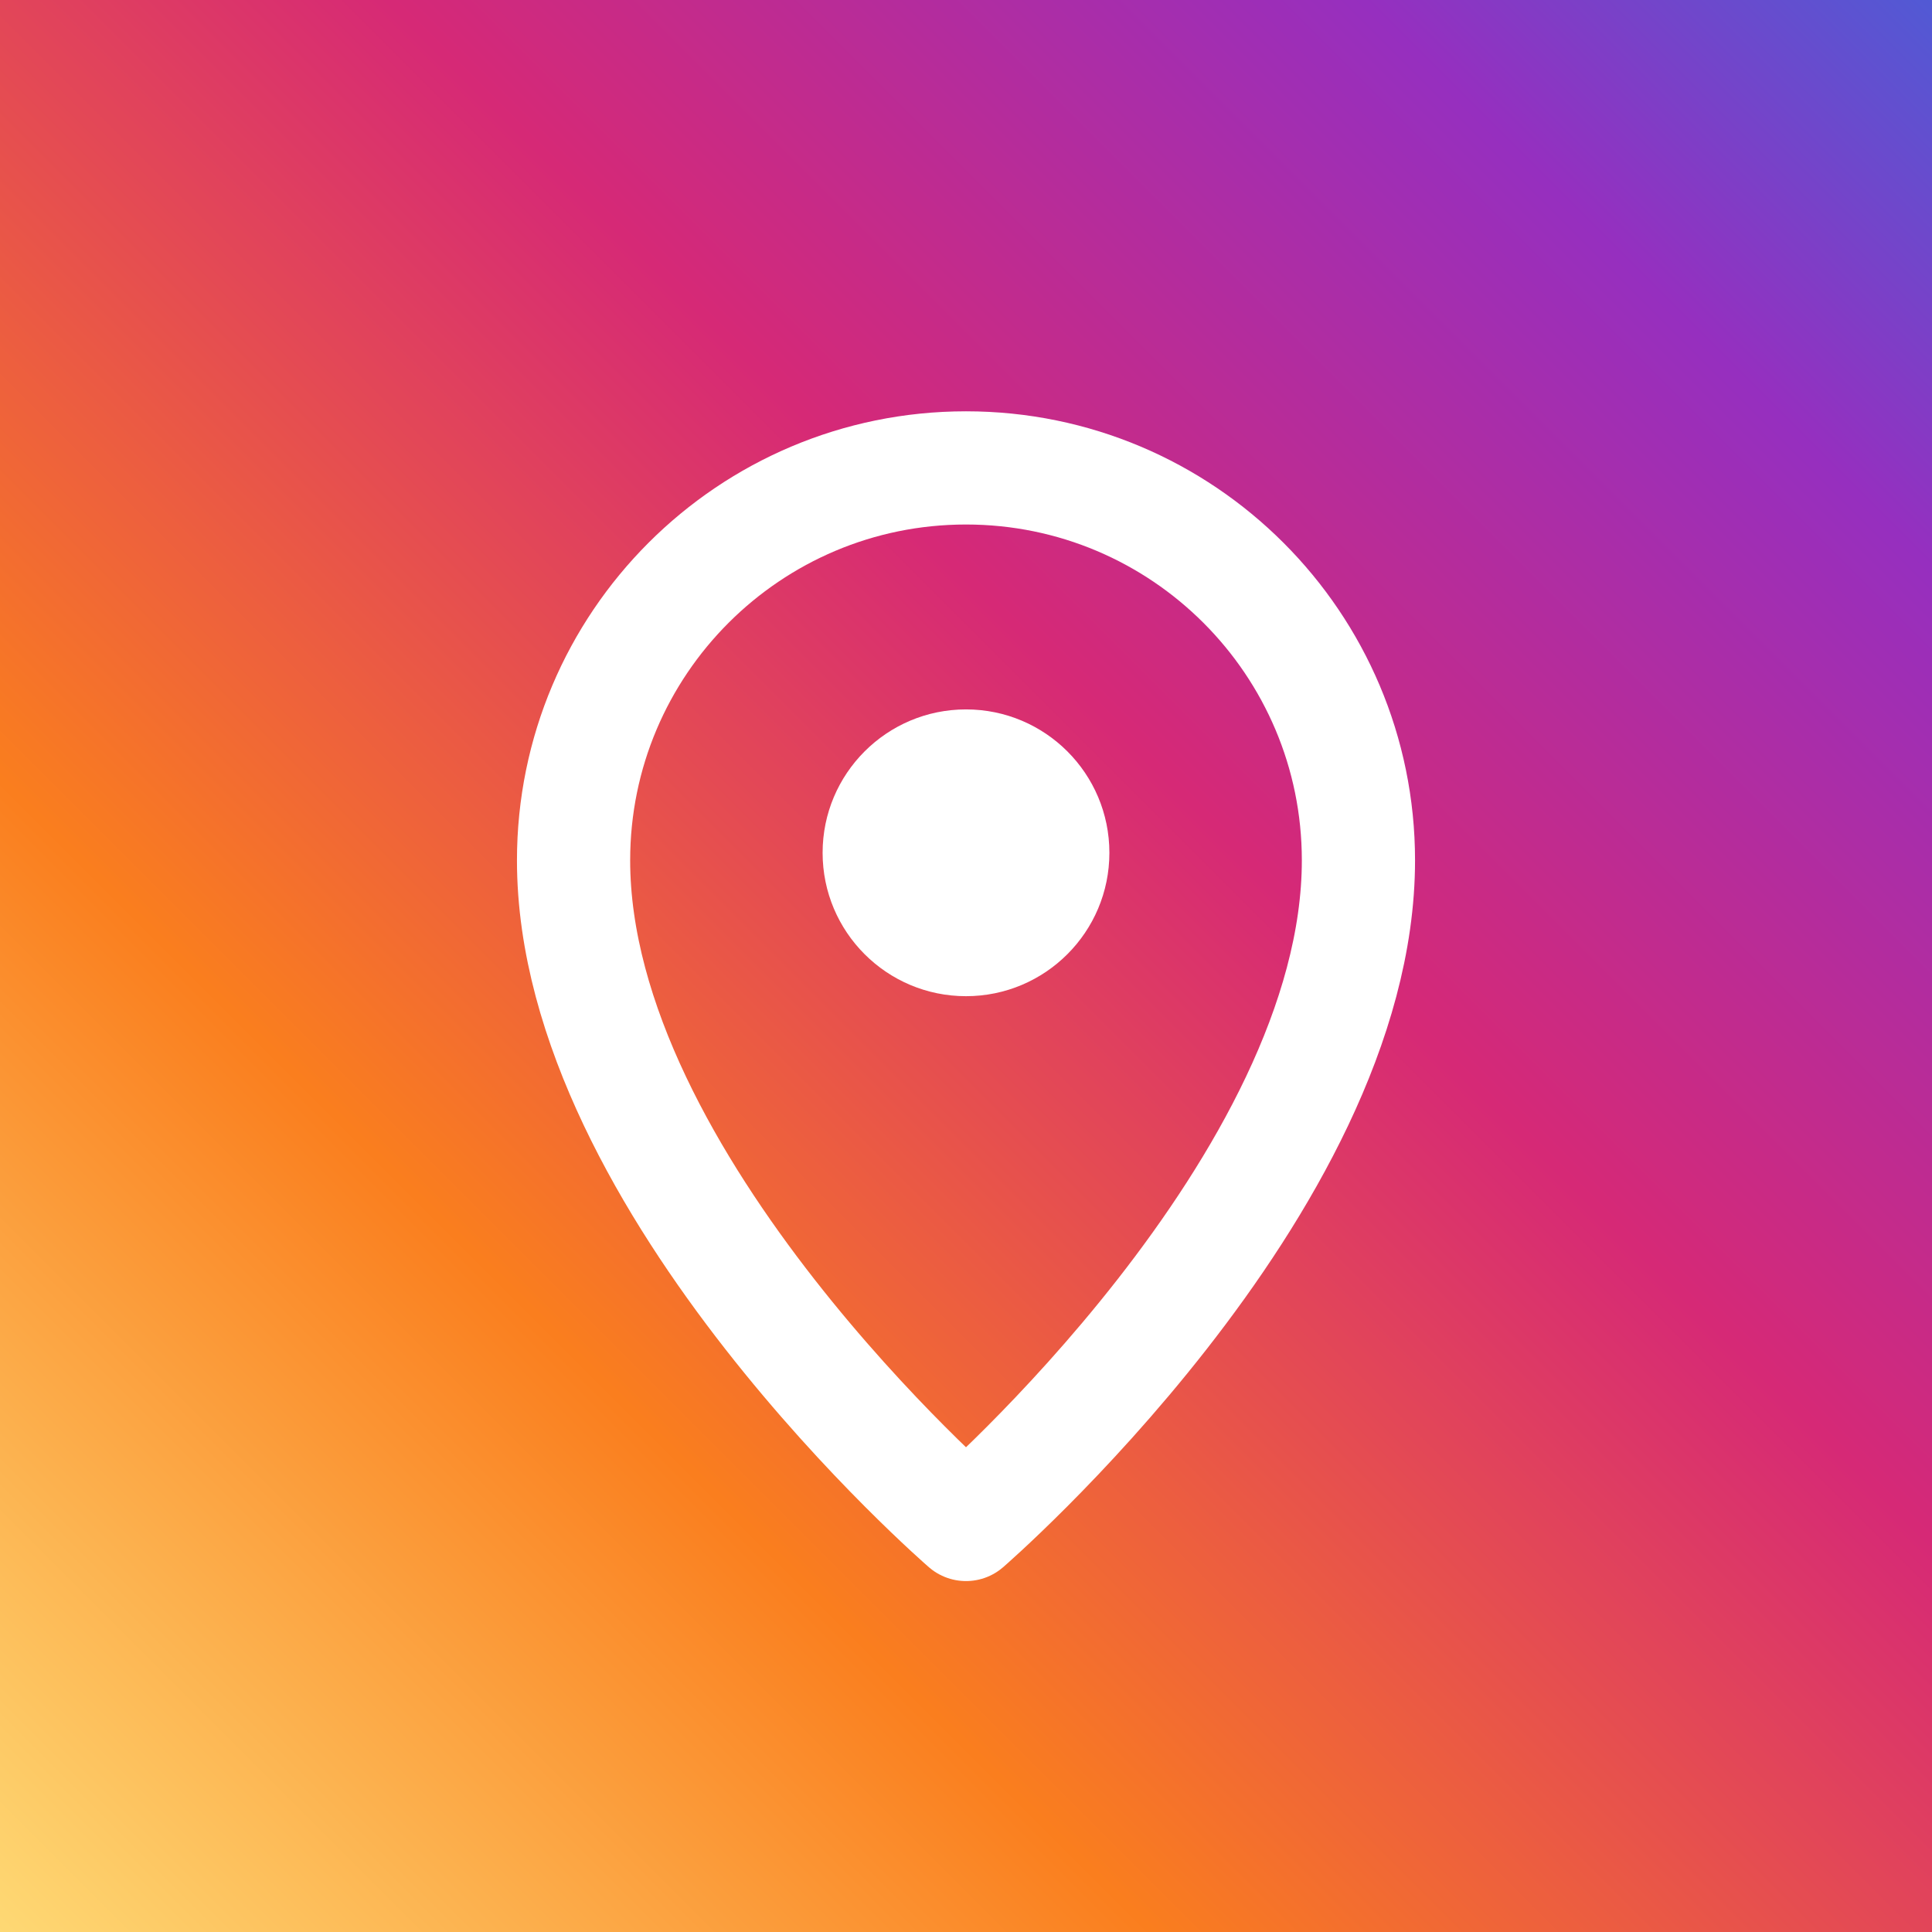
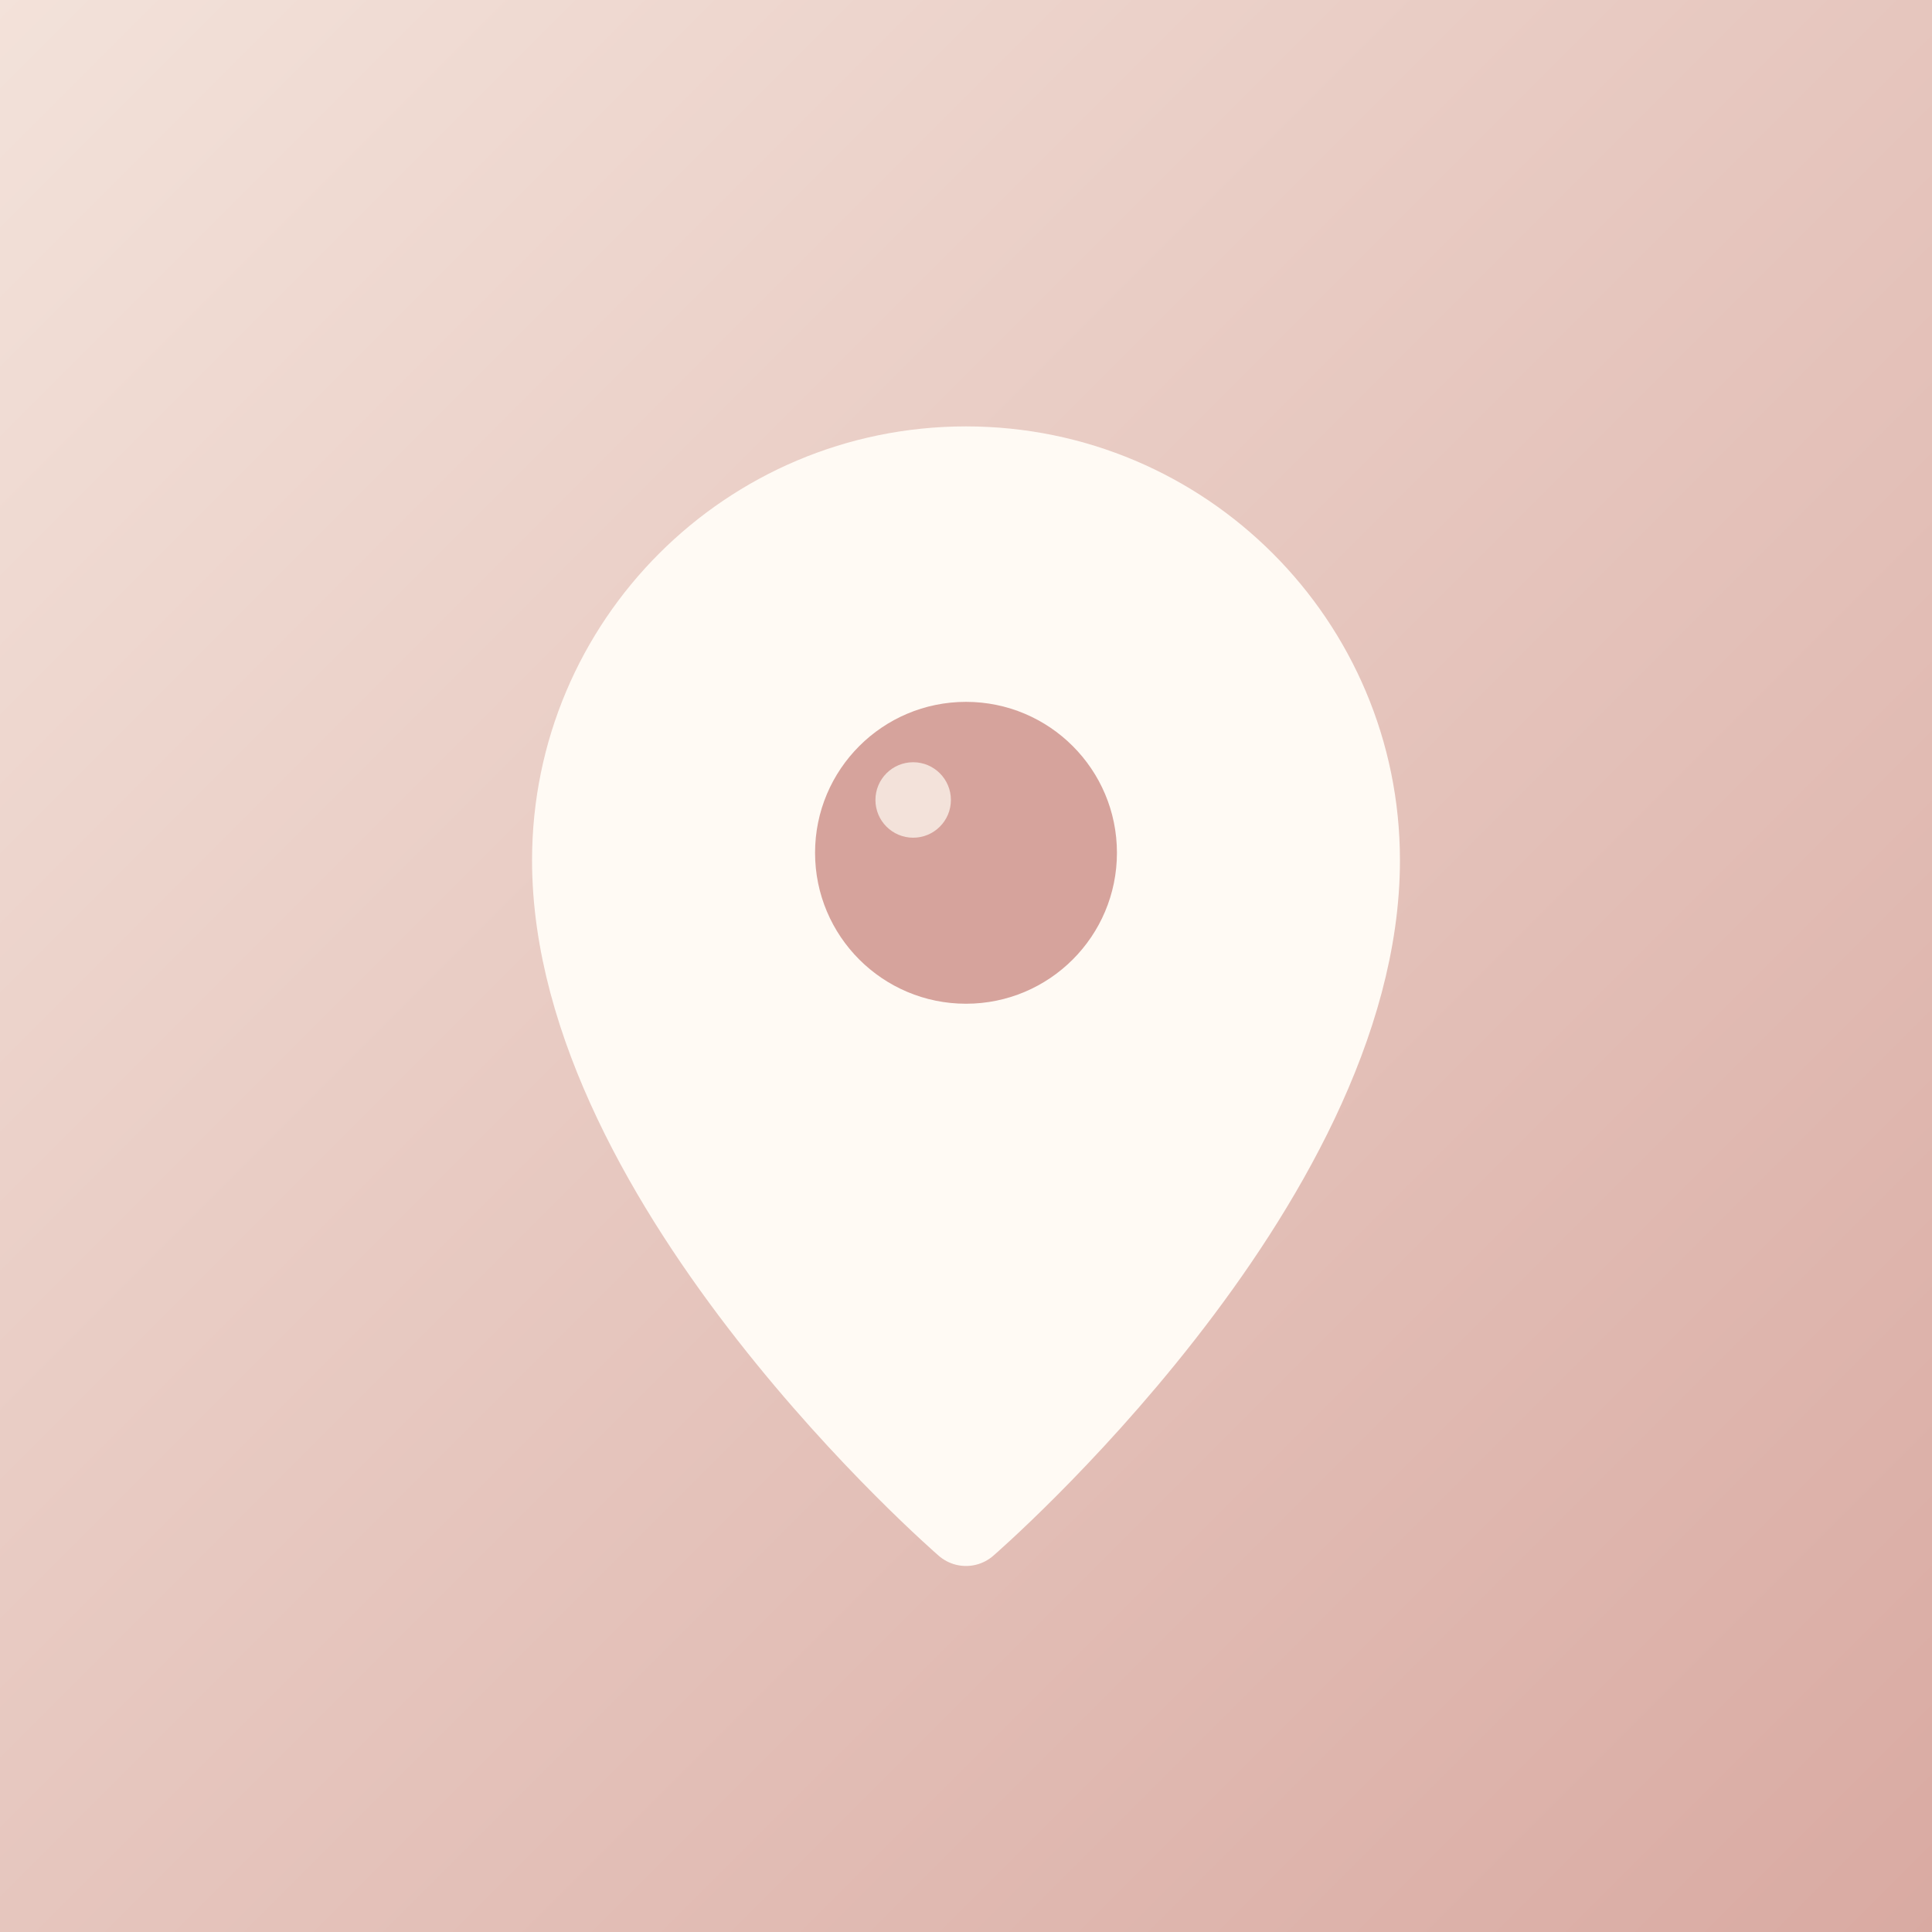
<svg xmlns="http://www.w3.org/2000/svg" viewBox="0 0 512 512">
  <defs>
-     <linearGradient id="g" x1="0" y1="1" x2="1" y2="0">
-       <stop offset="0" stop-color="#feda75" />
-       <stop offset=".3" stop-color="#fa7e1e" />
-       <stop offset=".6" stop-color="#d62976" />
-       <stop offset=".85" stop-color="#962fbf" />
-       <stop offset="1" stop-color="#4f5bd5" />
+     <linearGradient id="g" x1="0" y1="0" x2="1" y2="1">
+       <stop offset="0" stop-color="#f3e2da" />
+       <stop offset="1" stop-color="#d9aaa2" />
    </linearGradient>
  </defs>
  <rect width="512" height="512" fill="url(#g)" />
-   <path d="M256 404s-104-90-104-176a104 104 0 0 1 208 0c0 86-104 176-104 176Z" fill="none" stroke="#fff" stroke-width="30" stroke-linejoin="round" />
-   <circle cx="256" cy="226" r="38" fill="#fff" />
+   <path d="M256 404s-104-90-104-176a104 104 0 0 1 208 0c0 86-104 176-104 176Z" fill="#fffaf4" stroke="#fffaf4" stroke-width="22" stroke-linejoin="round" />
+   <circle cx="256" cy="226" r="40" fill="#d6a39c" />
+   <circle cx="242" cy="212" r="10" fill="#f3e2da" />
</svg>
